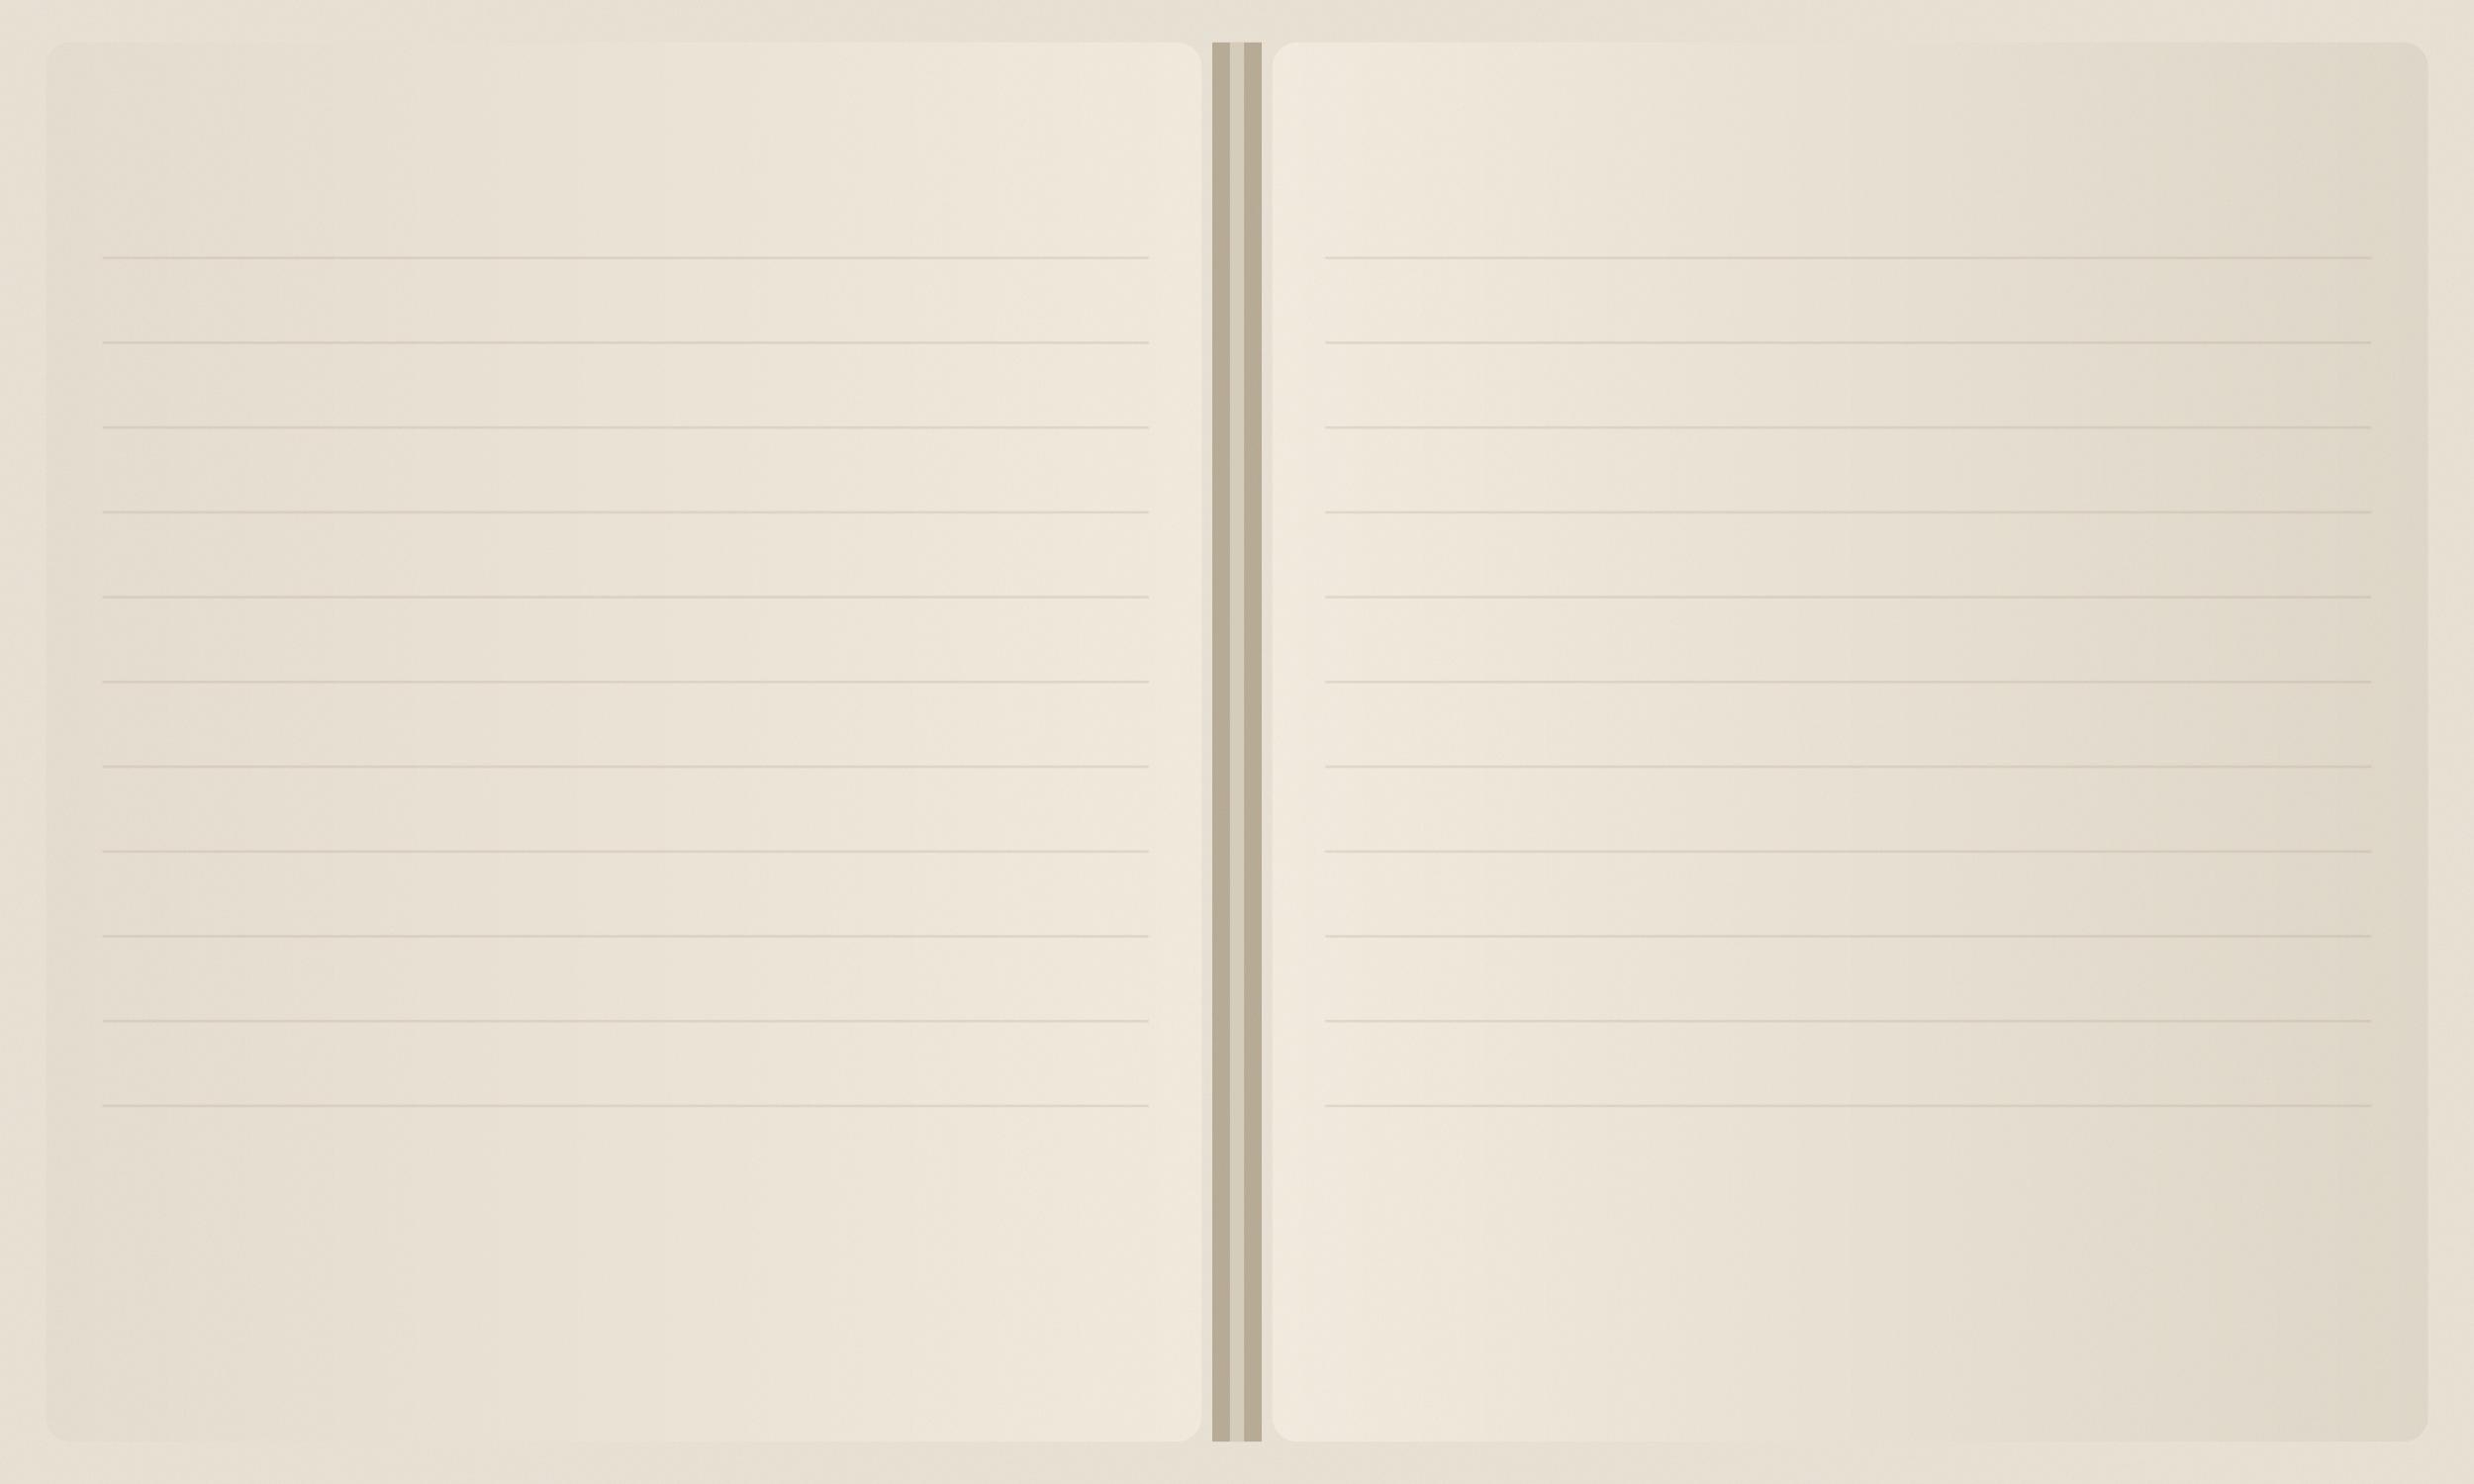
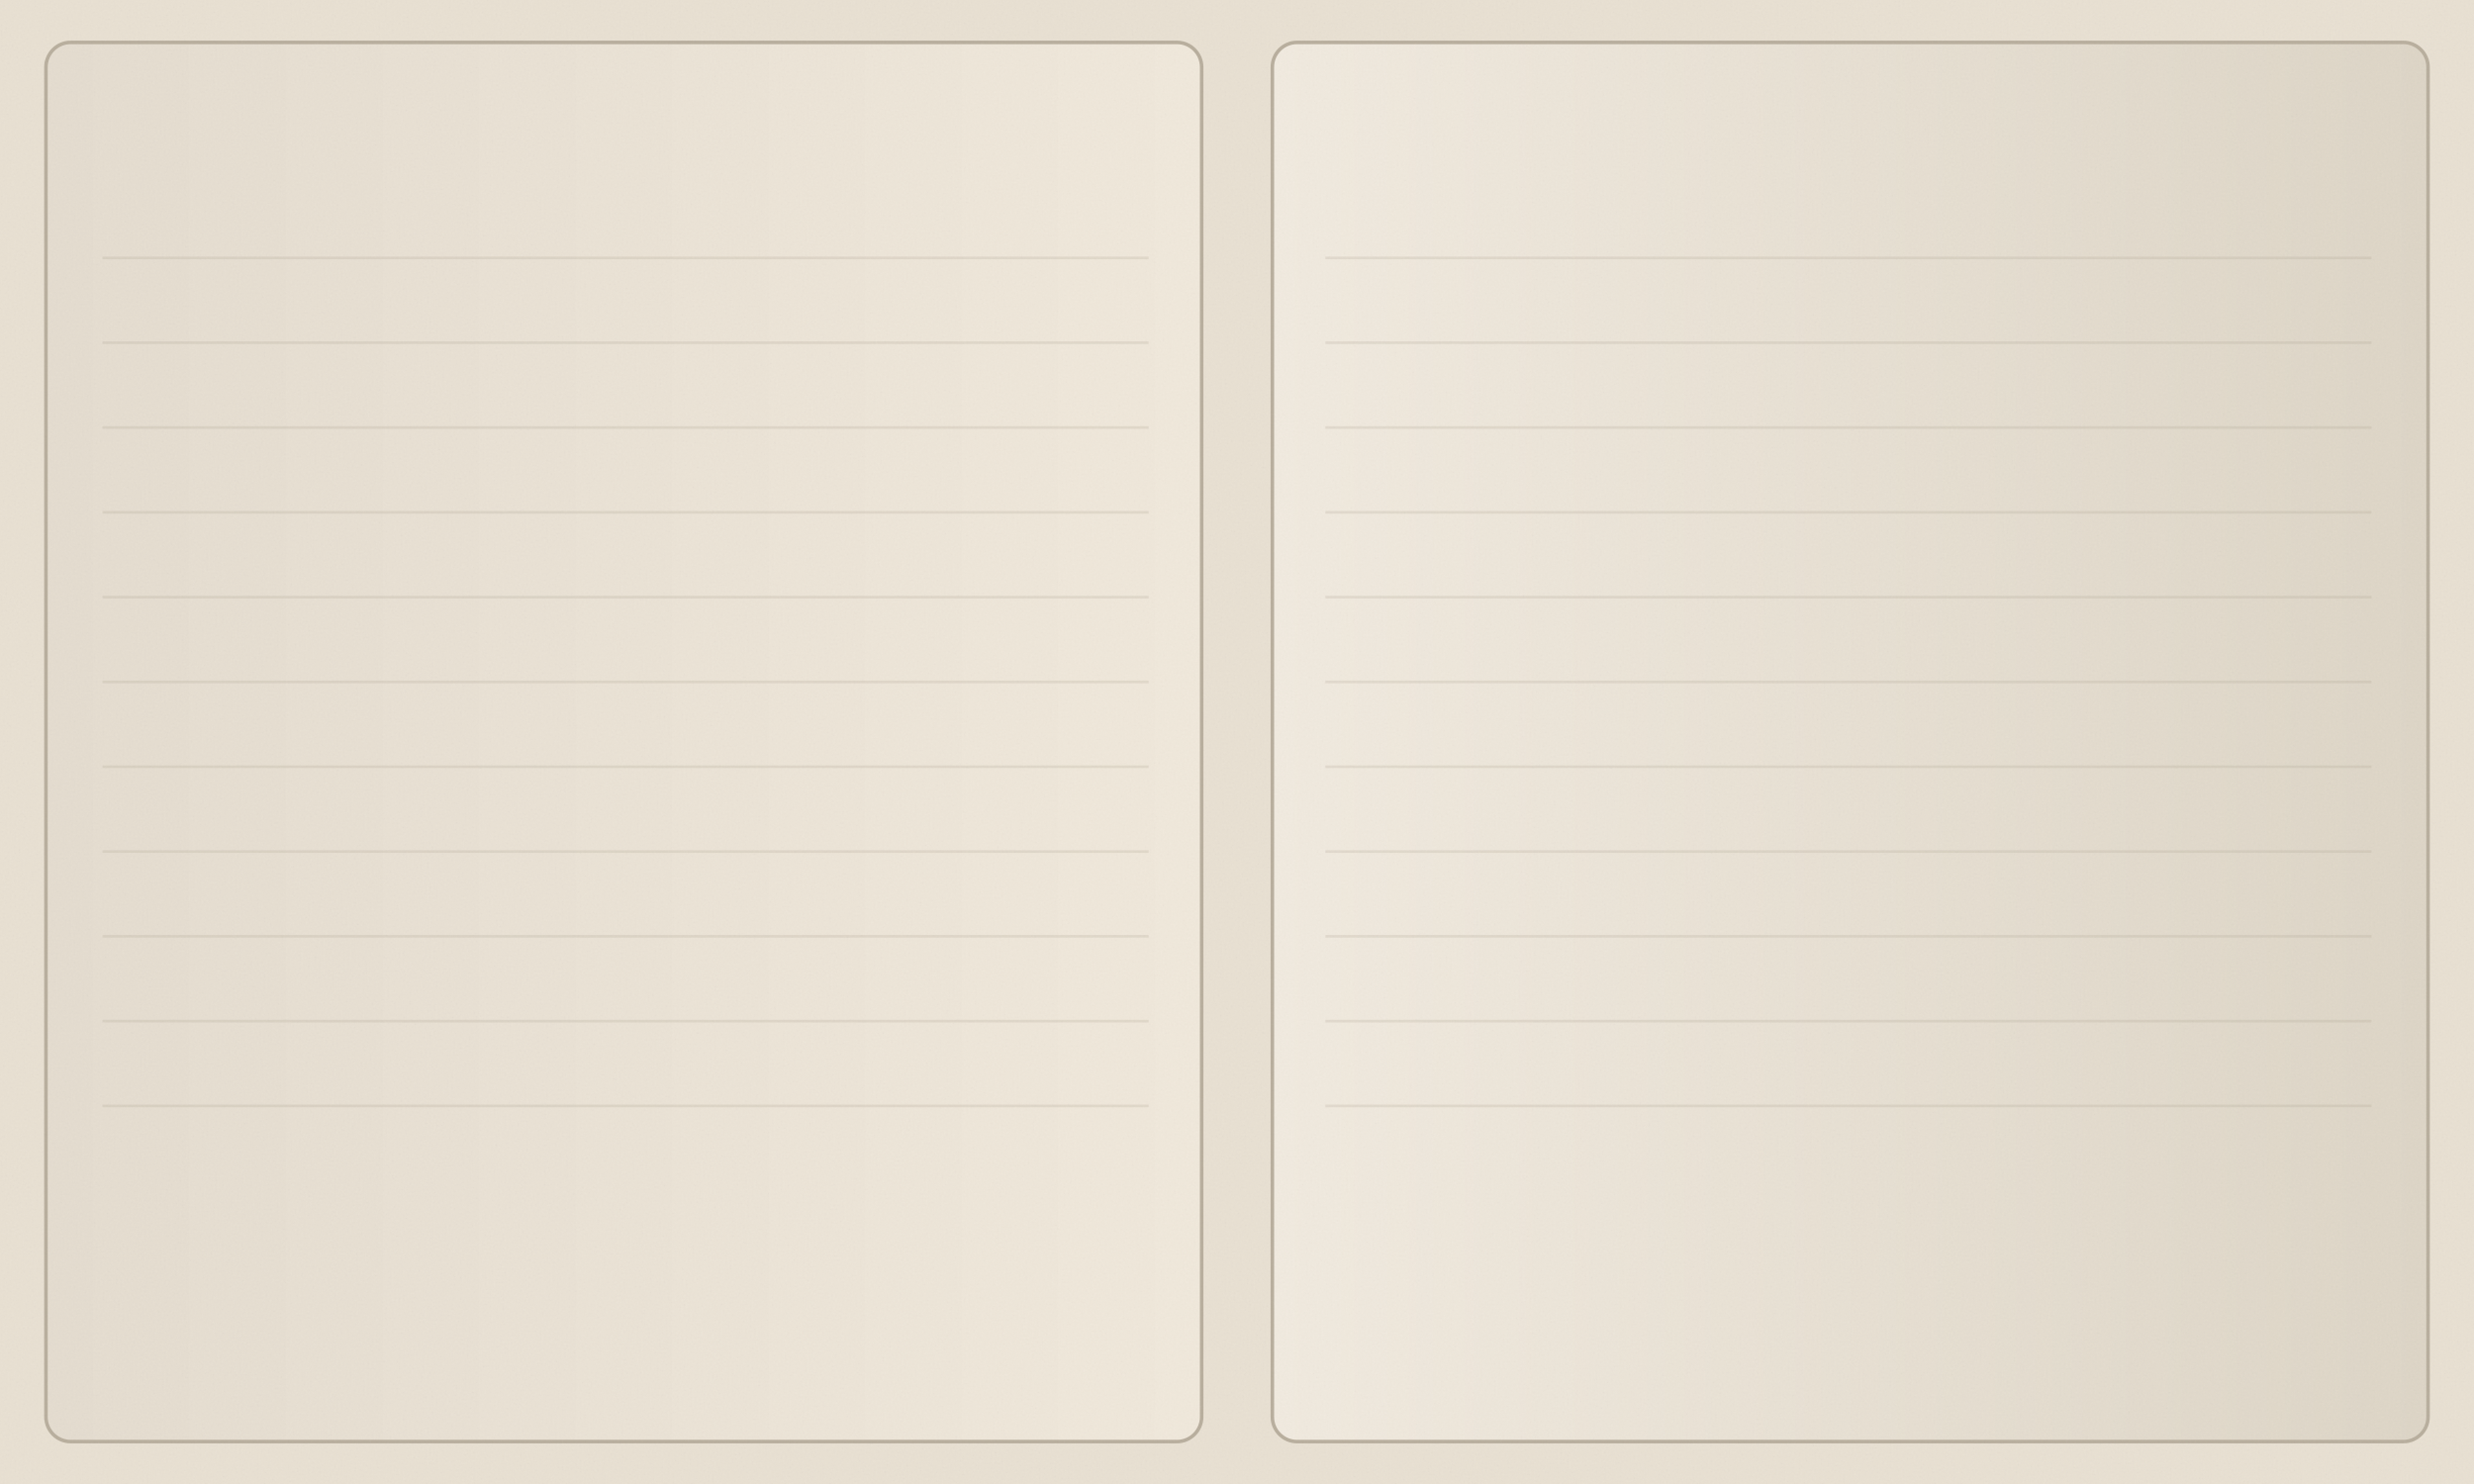
<svg xmlns="http://www.w3.org/2000/svg" viewBox="0 0 1400 840">
  <defs>
    <linearGradient id="left" x1="0" y1="0" x2="1" y2="0">
-       <stop offset="0" stop-color="#e5ddcf" />
-       <stop offset="1" stop-color="#f1ebdd" />
+       <stop offset="0" stop-color="#e4dccf" />
+       <stop offset="1" stop-color="#f0e8db" />
    </linearGradient>
    <linearGradient id="right" x1="0" y1="0" x2="1" y2="0">
-       <stop offset="0" stop-color="#f2ecdf" />
-       <stop offset="1" stop-color="#dfd7c8" />
+       <stop offset="0" stop-color="#f1eadf" />
+       <stop offset="1" stop-color="#ddd5c6" />
    </linearGradient>
    <filter id="grain">
-       <feTurbulence type="fractalNoise" baseFrequency="0.8" numOctaves="2" seed="5" />
+       <feTurbulence type="fractalNoise" baseFrequency="0.8" numOctaves="2" seed="6" />
      <feColorMatrix type="saturate" values="0" />
      <feComponentTransfer>
-         <feFuncA type="table" tableValues="0 0.07" />
+         <feFuncA type="table" tableValues="0 0.06" />
      </feComponentTransfer>
    </filter>
  </defs>
-   <rect width="1400" height="840" fill="#e8e1d4" />
-   <rect x="26" y="24" width="654" height="792" rx="14" fill="url(#left)" />
-   <rect x="720" y="24" width="654" height="792" rx="14" fill="url(#right)" />
-   <rect x="686" y="24" width="28" height="792" fill="#b7aa95" />
-   <rect x="696" y="24" width="8" height="792" fill="#f6f0e2" opacity="0.5" />
-   <g stroke="#a59a88" stroke-width="1.5" opacity="0.23">
+   <rect width="1400" height="840" fill="#e8e0d2" />
+   <rect x="26" y="24" width="654" height="792" rx="14" fill="url(#left)" stroke="#b8ae9d" stroke-width="2" />
+   <rect x="720" y="24" width="654" height="792" rx="14" fill="url(#right)" stroke="#b8ae9d" stroke-width="2" />
+   <g stroke="#a59a88" stroke-width="1.5" opacity="0.2">
    <line x1="58" y1="146" x2="650" y2="146" />
    <line x1="58" y1="194" x2="650" y2="194" />
    <line x1="58" y1="242" x2="650" y2="242" />
    <line x1="58" y1="290" x2="650" y2="290" />
    <line x1="58" y1="338" x2="650" y2="338" />
    <line x1="58" y1="386" x2="650" y2="386" />
    <line x1="58" y1="434" x2="650" y2="434" />
    <line x1="58" y1="482" x2="650" y2="482" />
    <line x1="58" y1="530" x2="650" y2="530" />
    <line x1="58" y1="578" x2="650" y2="578" />
    <line x1="58" y1="626" x2="650" y2="626" />
    <line x1="750" y1="146" x2="1342" y2="146" />
    <line x1="750" y1="194" x2="1342" y2="194" />
    <line x1="750" y1="242" x2="1342" y2="242" />
    <line x1="750" y1="290" x2="1342" y2="290" />
    <line x1="750" y1="338" x2="1342" y2="338" />
    <line x1="750" y1="386" x2="1342" y2="386" />
    <line x1="750" y1="434" x2="1342" y2="434" />
    <line x1="750" y1="482" x2="1342" y2="482" />
    <line x1="750" y1="530" x2="1342" y2="530" />
    <line x1="750" y1="578" x2="1342" y2="578" />
    <line x1="750" y1="626" x2="1342" y2="626" />
  </g>
  <rect width="1400" height="840" filter="url(#grain)" />
</svg>
